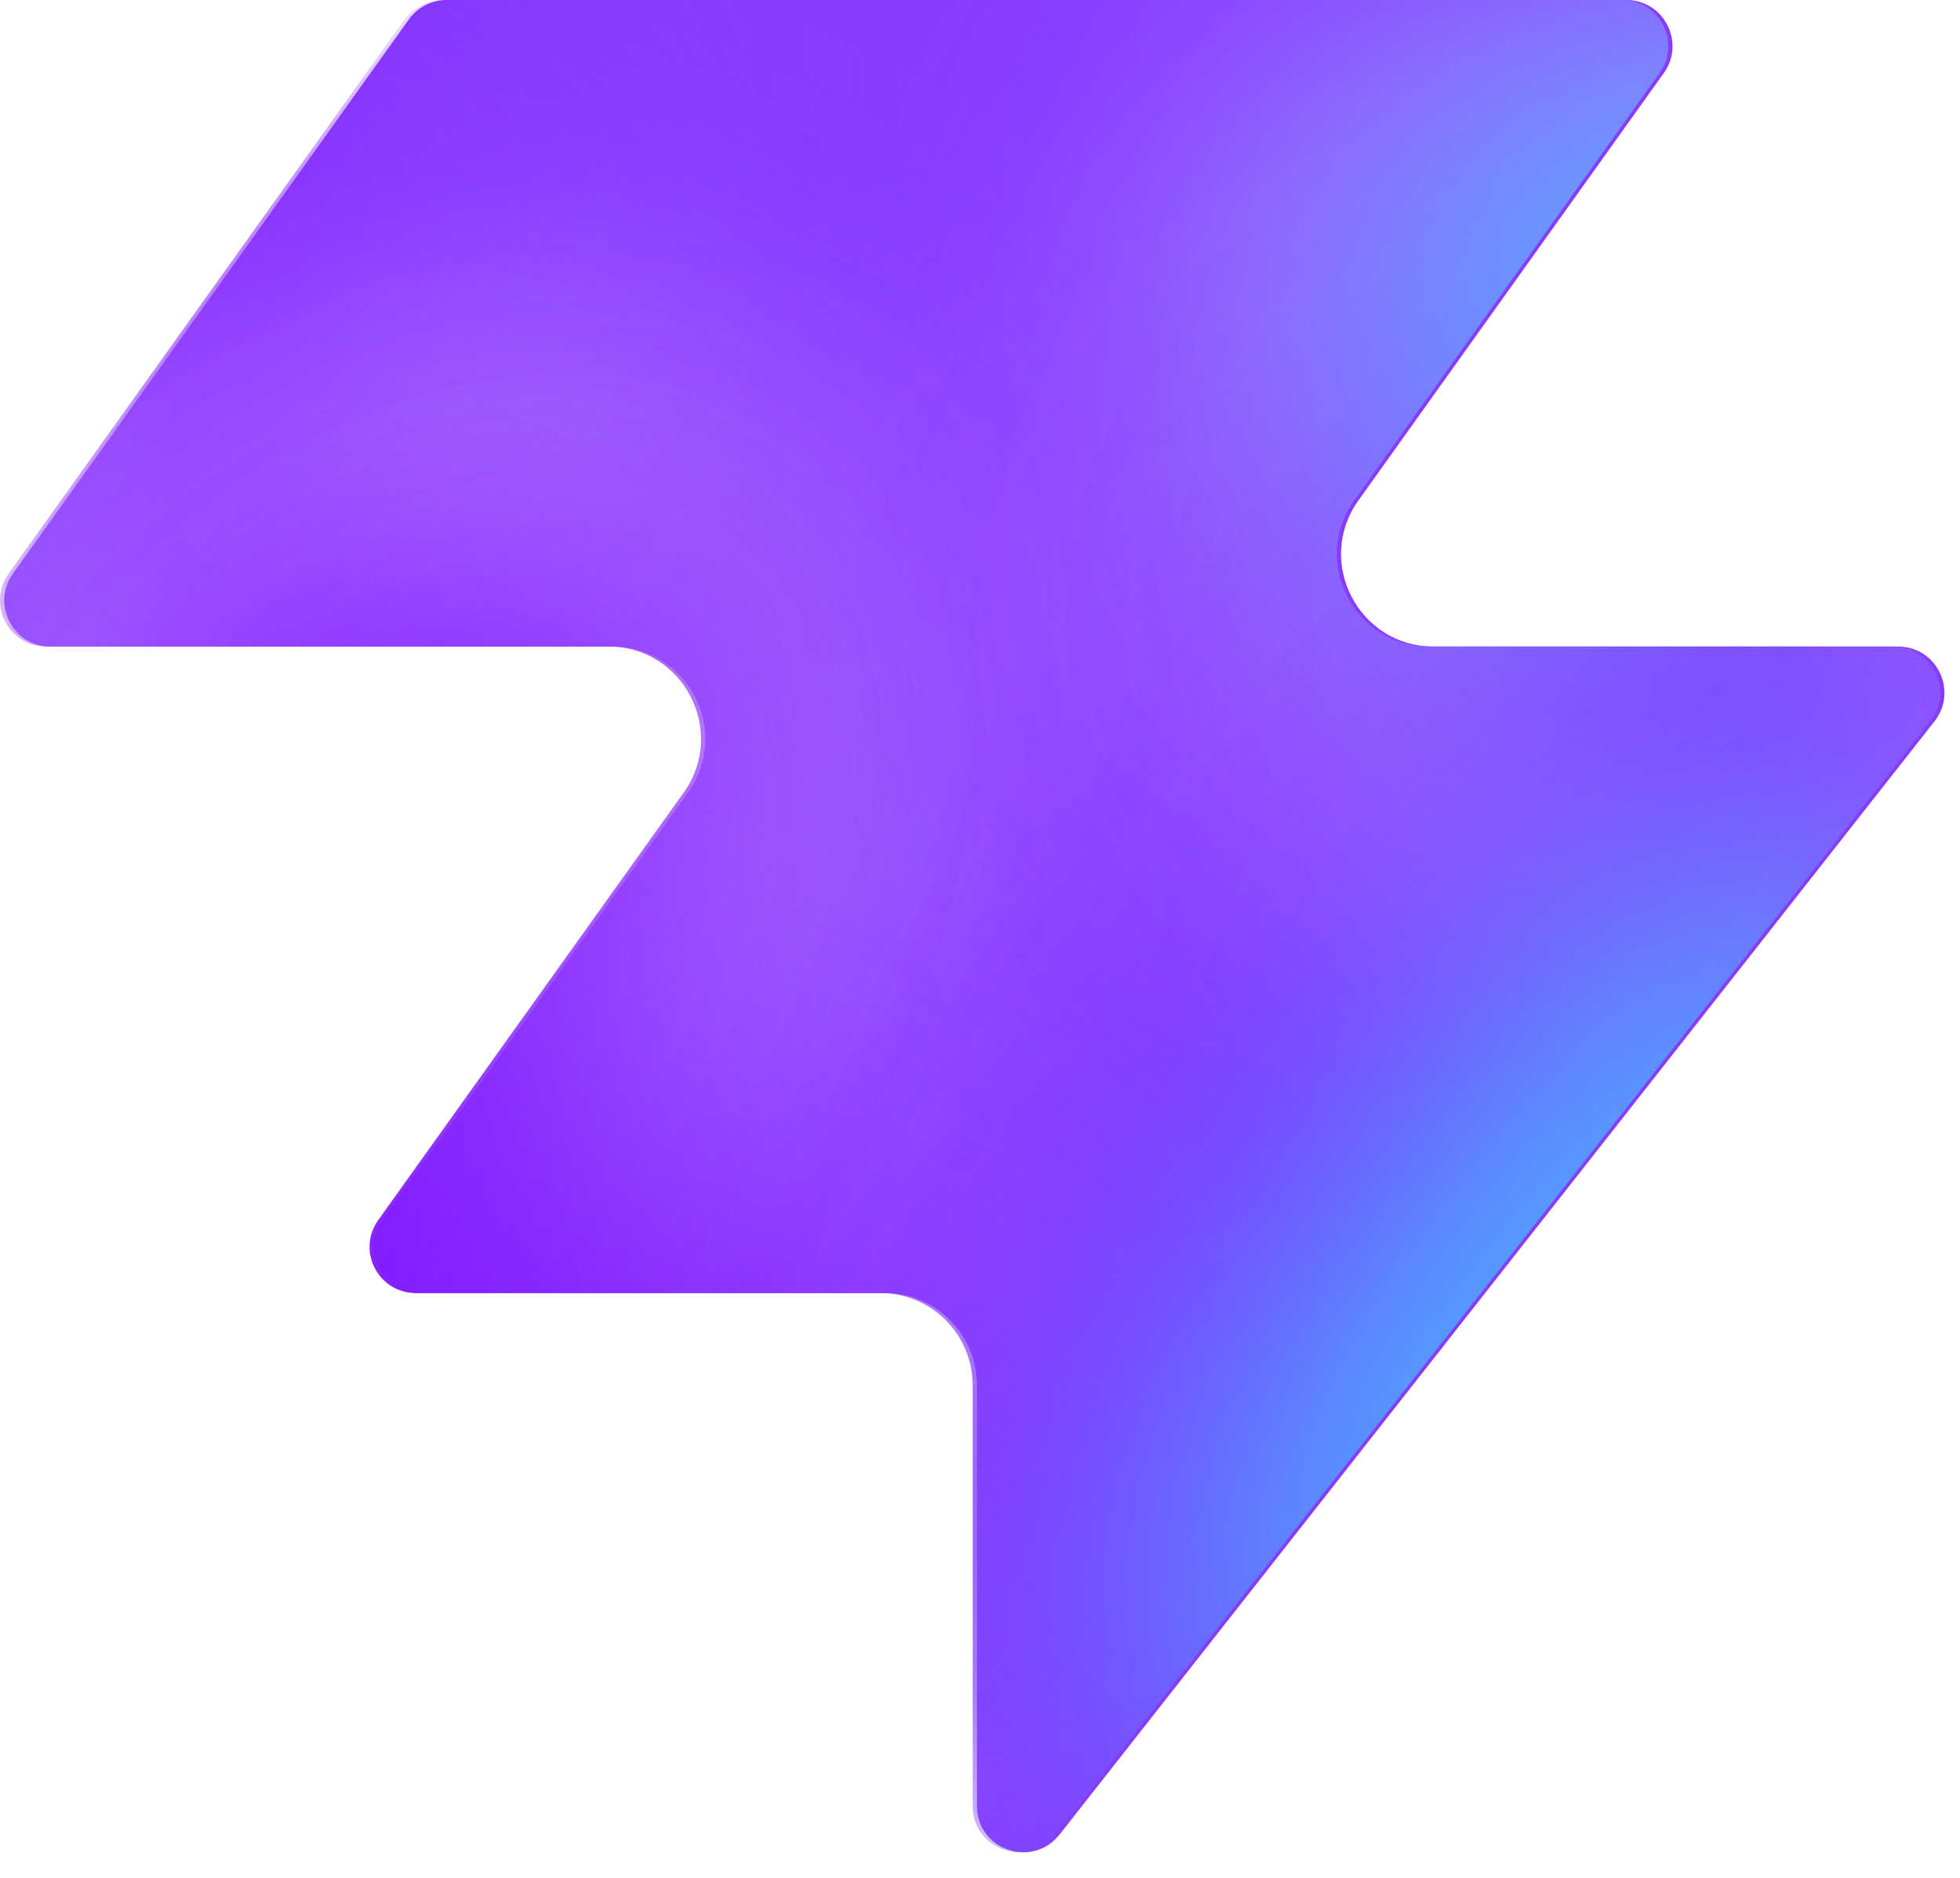
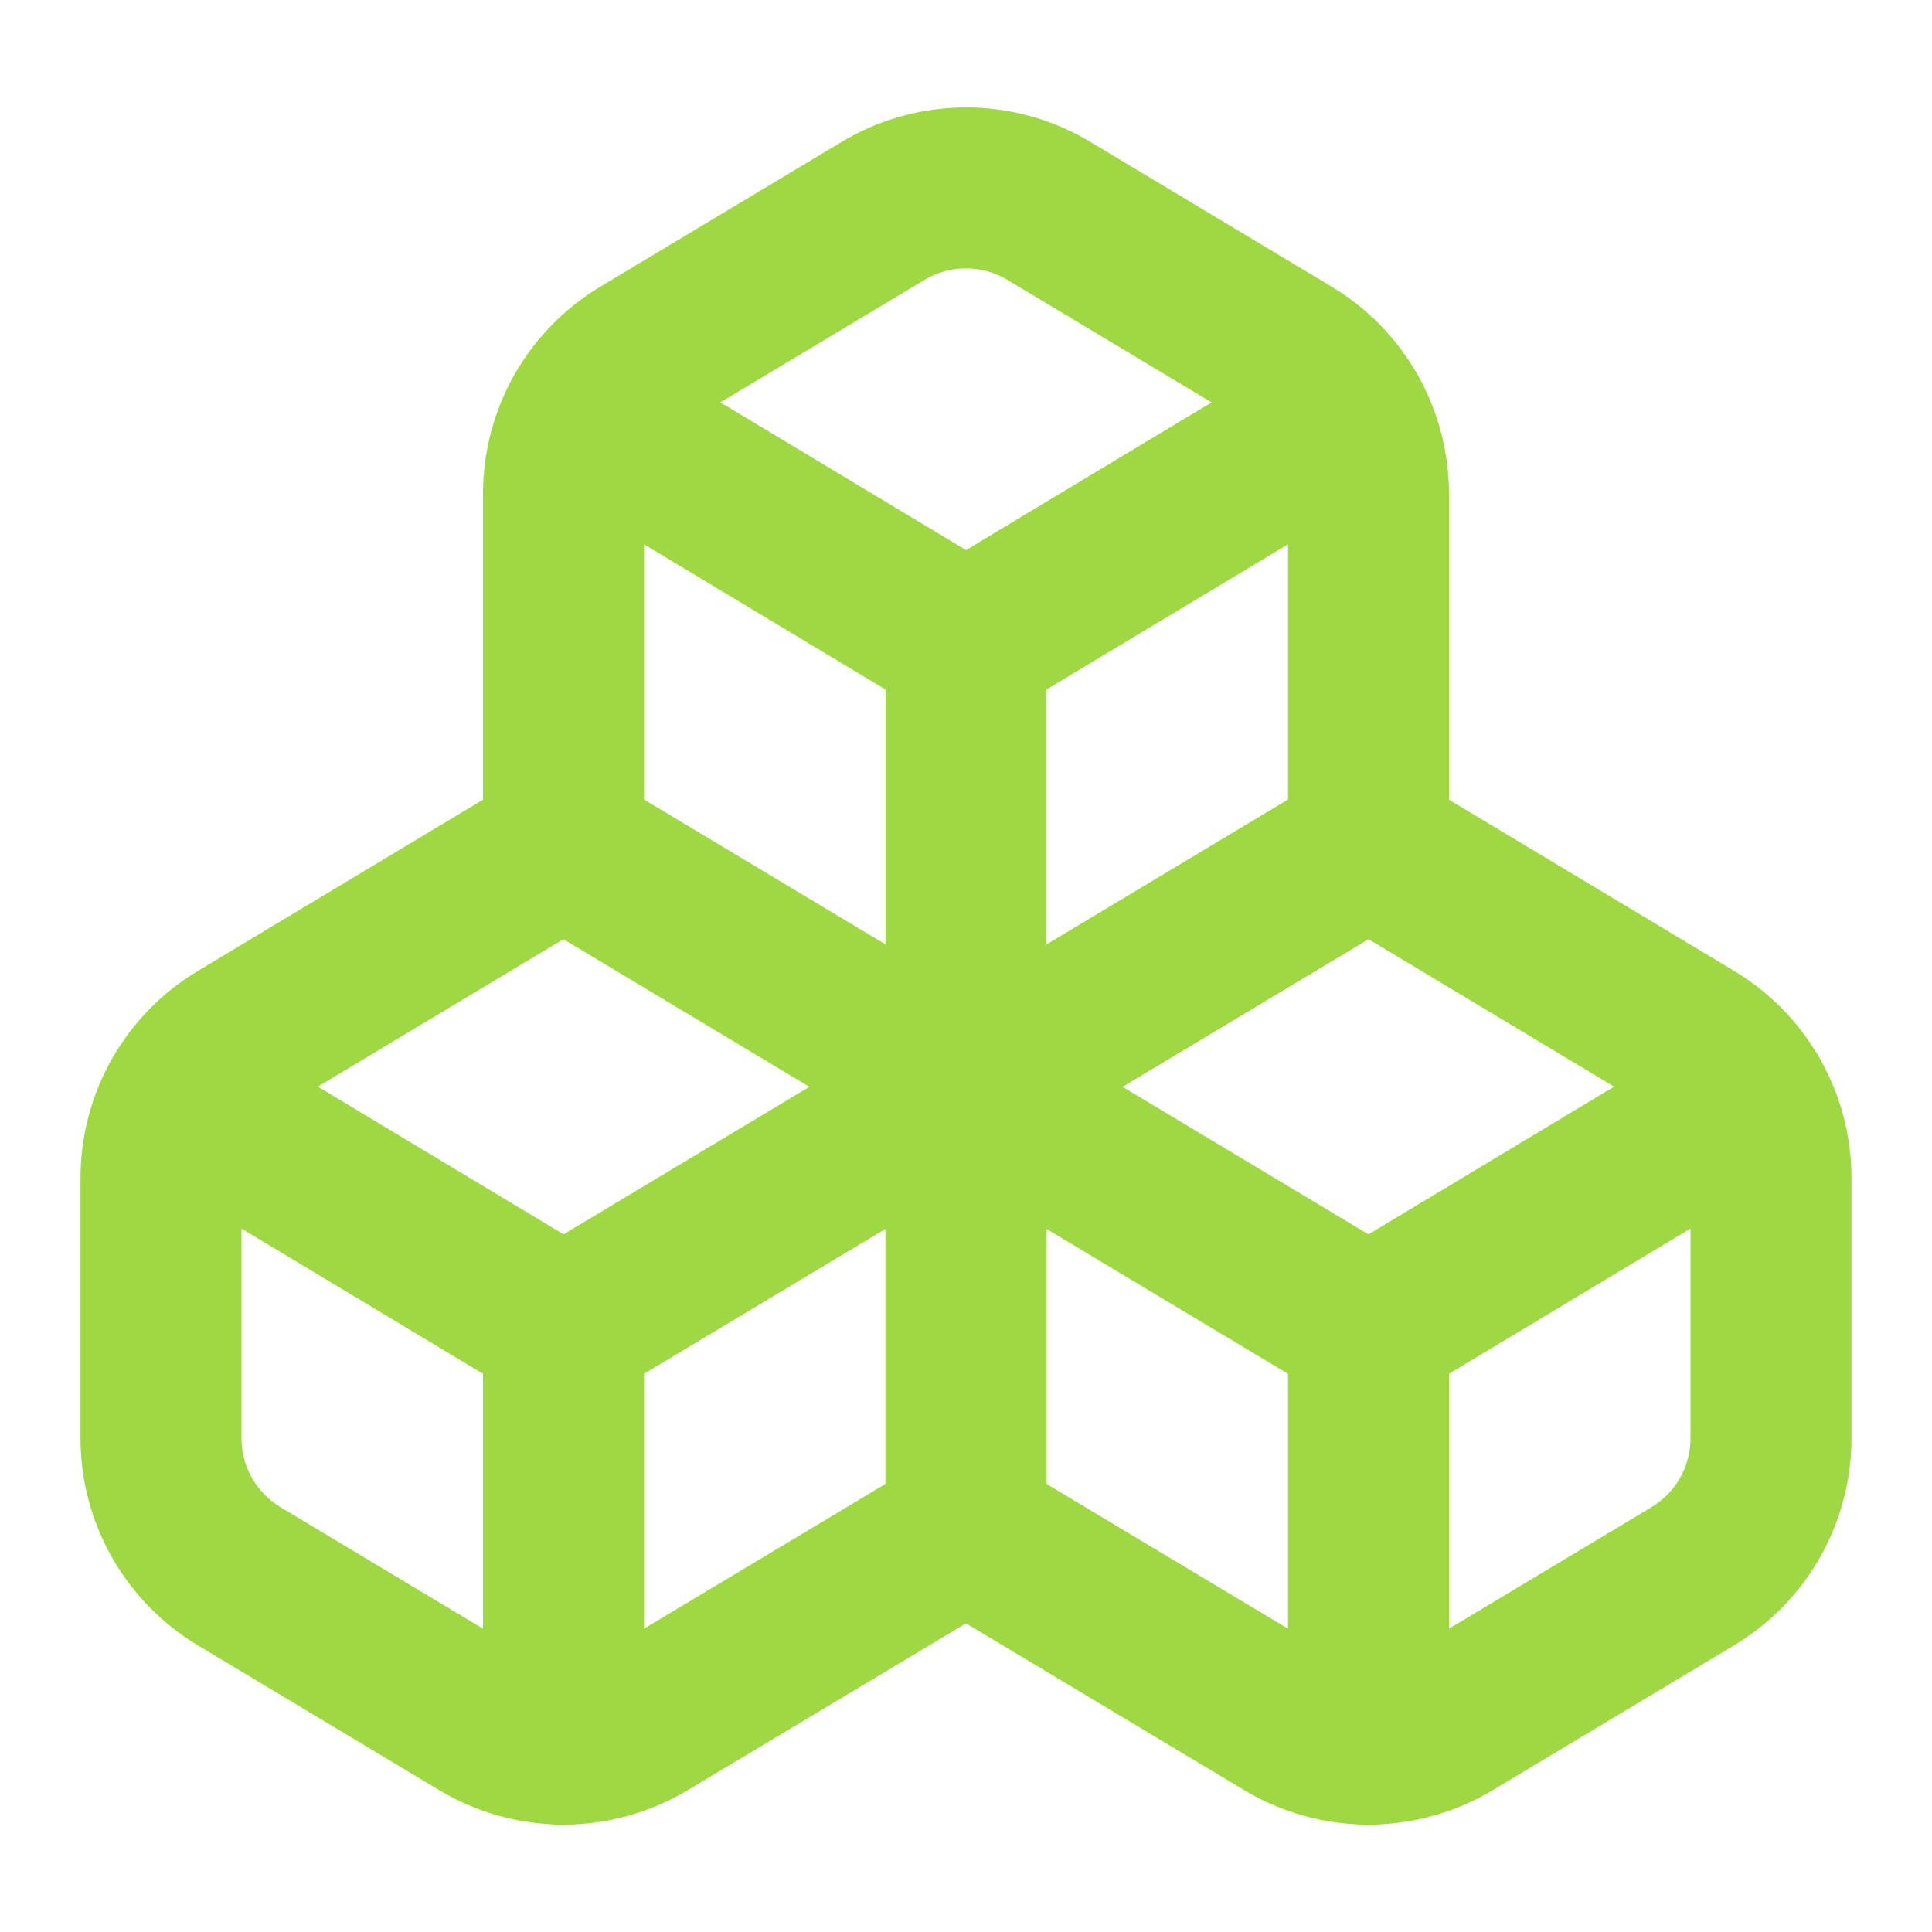
- <svg xmlns="http://www.w3.org/2000/svg" width="48" height="46" fill="none" viewBox="0 0 48 46">
-   <path fill="#863bff" d="M25.946 44.938c-.664.845-2.021.375-2.021-.698V33.937a2.26 2.26 0 0 0-2.262-2.262H10.287c-.92 0-1.456-1.04-.92-1.788l7.48-10.471c1.07-1.497 0-3.578-1.842-3.578H1.237c-.92 0-1.456-1.04-.92-1.788L10.013.474c.214-.297.556-.474.92-.474h28.894c.92 0 1.456 1.04.92 1.788l-7.48 10.471c-1.07 1.498 0 3.579 1.842 3.579h11.377c.943 0 1.473 1.088.89 1.83L25.947 44.94z" style="fill:#863bff;fill:color(display-p3 .525 .23 1);fill-opacity:1" />
-   <mask id="a" width="48" height="46" x="0" y="0" maskUnits="userSpaceOnUse" style="mask-type:alpha">
-     <path fill="#000" d="M25.842 44.938c-.664.844-2.021.375-2.021-.698V33.937a2.26 2.26 0 0 0-2.262-2.262H10.183c-.92 0-1.456-1.04-.92-1.788l7.48-10.471c1.07-1.498 0-3.579-1.842-3.579H1.133c-.92 0-1.456-1.04-.92-1.787L9.91.473c.214-.297.556-.474.92-.474h28.894c.92 0 1.456 1.04.92 1.788l-7.48 10.471c-1.07 1.498 0 3.578 1.842 3.578h11.377c.943 0 1.473 1.088.89 1.832L25.843 44.94z" style="fill:#000;fill-opacity:1" />
-   </mask>
-   <g mask="url(#a)">
-     <g filter="url(#b)">
-       <ellipse cx="5.508" cy="14.704" fill="#ede6ff" rx="5.508" ry="14.704" style="fill:#ede6ff;fill:color(display-p3 .927 .903 1);fill-opacity:1" transform="matrix(.00324 1 1 -.00324 -4.47 31.516)" />
-     </g>
-     <g filter="url(#c)">
-       <ellipse cx="10.399" cy="29.851" fill="#ede6ff" rx="10.399" ry="29.851" style="fill:#ede6ff;fill:color(display-p3 .927 .903 1);fill-opacity:1" transform="matrix(.00324 1 1 -.00324 -39.328 7.883)" />
-     </g>
-     <g filter="url(#d)">
-       <ellipse cx="5.508" cy="30.487" fill="#7e14ff" rx="5.508" ry="30.487" style="fill:#7e14ff;fill:color(display-p3 .492 .077 1);fill-opacity:1" transform="rotate(89.814 -25.913 -14.639)scale(1 -1)" />
-     </g>
-     <g filter="url(#e)">
-       <ellipse cx="5.508" cy="30.599" fill="#7e14ff" rx="5.508" ry="30.599" style="fill:#7e14ff;fill:color(display-p3 .492 .077 1);fill-opacity:1" transform="rotate(89.814 -32.644 -3.334)scale(1 -1)" />
-     </g>
-     <g filter="url(#f)">
-       <ellipse cx="5.508" cy="30.599" fill="#7e14ff" rx="5.508" ry="30.599" style="fill:#7e14ff;fill:color(display-p3 .492 .077 1);fill-opacity:1" transform="matrix(.00324 1 1 -.00324 -34.34 30.47)" />
-     </g>
-     <g filter="url(#g)">
-       <ellipse cx="14.072" cy="22.078" fill="#ede6ff" rx="14.072" ry="22.078" style="fill:#ede6ff;fill:color(display-p3 .927 .903 1);fill-opacity:1" transform="rotate(93.35 24.506 48.493)scale(-1 1)" />
-     </g>
-     <g filter="url(#h)">
-       <ellipse cx="3.47" cy="21.501" fill="#7e14ff" rx="3.47" ry="21.501" style="fill:#7e14ff;fill:color(display-p3 .492 .077 1);fill-opacity:1" transform="rotate(89.009 28.708 47.59)scale(-1 1)" />
-     </g>
-     <g filter="url(#i)">
-       <ellipse cx="3.47" cy="21.501" fill="#7e14ff" rx="3.47" ry="21.501" style="fill:#7e14ff;fill:color(display-p3 .492 .077 1);fill-opacity:1" transform="rotate(89.009 28.708 47.59)scale(-1 1)" />
-     </g>
-     <g filter="url(#j)">
-       <ellipse cx=".387" cy="8.972" fill="#7e14ff" rx="4.407" ry="29.108" style="fill:#7e14ff;fill:color(display-p3 .492 .077 1);fill-opacity:1" transform="rotate(39.51 .387 8.972)" />
-     </g>
-     <g filter="url(#k)">
-       <ellipse cx="47.523" cy="-6.092" fill="#7e14ff" rx="4.407" ry="29.108" style="fill:#7e14ff;fill:color(display-p3 .492 .077 1);fill-opacity:1" transform="rotate(37.892 47.523 -6.092)" />
-     </g>
-     <g filter="url(#l)">
-       <ellipse cx="41.412" cy="6.333" fill="#47bfff" rx="5.971" ry="9.665" style="fill:#47bfff;fill:color(display-p3 .28 .748 1);fill-opacity:1" transform="rotate(37.892 41.412 6.333)" />
-     </g>
-     <g filter="url(#m)">
-       <ellipse cx="-1.879" cy="38.332" fill="#7e14ff" rx="4.407" ry="29.108" style="fill:#7e14ff;fill:color(display-p3 .492 .077 1);fill-opacity:1" transform="rotate(37.892 -1.88 38.332)" />
-     </g>
-     <g filter="url(#n)">
-       <ellipse cx="-1.879" cy="38.332" fill="#7e14ff" rx="4.407" ry="29.108" style="fill:#7e14ff;fill:color(display-p3 .492 .077 1);fill-opacity:1" transform="rotate(37.892 -1.88 38.332)" />
-     </g>
-     <g filter="url(#o)">
-       <ellipse cx="35.651" cy="29.907" fill="#7e14ff" rx="4.407" ry="29.108" style="fill:#7e14ff;fill:color(display-p3 .492 .077 1);fill-opacity:1" transform="rotate(37.892 35.651 29.907)" />
-     </g>
-     <g filter="url(#p)">
-       <ellipse cx="38.418" cy="32.4" fill="#47bfff" rx="5.971" ry="15.297" style="fill:#47bfff;fill:color(display-p3 .28 .748 1);fill-opacity:1" transform="rotate(37.892 38.418 32.4)" />
-     </g>
-   </g>
-   <defs>
-     <filter id="b" width="60.045" height="41.654" x="-19.77" y="16.149" color-interpolation-filters="sRGB" filterUnits="userSpaceOnUse">
-       <feFlood flood-opacity="0" result="BackgroundImageFix" />
-       <feBlend in="SourceGraphic" in2="BackgroundImageFix" result="shape" />
-       <feGaussianBlur result="effect1_foregroundBlur_2002_17158" stdDeviation="7.659" />
-     </filter>
-     <filter id="c" width="90.34" height="51.437" x="-54.613" y="-7.533" color-interpolation-filters="sRGB" filterUnits="userSpaceOnUse">
-       <feFlood flood-opacity="0" result="BackgroundImageFix" />
-       <feBlend in="SourceGraphic" in2="BackgroundImageFix" result="shape" />
-       <feGaussianBlur result="effect1_foregroundBlur_2002_17158" stdDeviation="7.659" />
-     </filter>
-     <filter id="d" width="79.355" height="29.4" x="-49.64" y="2.03" color-interpolation-filters="sRGB" filterUnits="userSpaceOnUse">
-       <feFlood flood-opacity="0" result="BackgroundImageFix" />
-       <feBlend in="SourceGraphic" in2="BackgroundImageFix" result="shape" />
-       <feGaussianBlur result="effect1_foregroundBlur_2002_17158" stdDeviation="4.596" />
-     </filter>
-     <filter id="e" width="79.579" height="29.4" x="-45.045" y="20.029" color-interpolation-filters="sRGB" filterUnits="userSpaceOnUse">
-       <feFlood flood-opacity="0" result="BackgroundImageFix" />
-       <feBlend in="SourceGraphic" in2="BackgroundImageFix" result="shape" />
-       <feGaussianBlur result="effect1_foregroundBlur_2002_17158" stdDeviation="4.596" />
-     </filter>
-     <filter id="f" width="79.579" height="29.4" x="-43.513" y="21.178" color-interpolation-filters="sRGB" filterUnits="userSpaceOnUse">
-       <feFlood flood-opacity="0" result="BackgroundImageFix" />
-       <feBlend in="SourceGraphic" in2="BackgroundImageFix" result="shape" />
-       <feGaussianBlur result="effect1_foregroundBlur_2002_17158" stdDeviation="4.596" />
-     </filter>
-     <filter id="g" width="74.749" height="58.852" x="15.756" y="-17.901" color-interpolation-filters="sRGB" filterUnits="userSpaceOnUse">
-       <feFlood flood-opacity="0" result="BackgroundImageFix" />
-       <feBlend in="SourceGraphic" in2="BackgroundImageFix" result="shape" />
-       <feGaussianBlur result="effect1_foregroundBlur_2002_17158" stdDeviation="7.659" />
-     </filter>
-     <filter id="h" width="61.377" height="25.362" x="23.548" y="2.284" color-interpolation-filters="sRGB" filterUnits="userSpaceOnUse">
-       <feFlood flood-opacity="0" result="BackgroundImageFix" />
-       <feBlend in="SourceGraphic" in2="BackgroundImageFix" result="shape" />
-       <feGaussianBlur result="effect1_foregroundBlur_2002_17158" stdDeviation="4.596" />
-     </filter>
-     <filter id="i" width="61.377" height="25.362" x="23.548" y="2.284" color-interpolation-filters="sRGB" filterUnits="userSpaceOnUse">
-       <feFlood flood-opacity="0" result="BackgroundImageFix" />
-       <feBlend in="SourceGraphic" in2="BackgroundImageFix" result="shape" />
-       <feGaussianBlur result="effect1_foregroundBlur_2002_17158" stdDeviation="4.596" />
-     </filter>
-     <filter id="j" width="56.045" height="63.649" x="-27.636" y="-22.853" color-interpolation-filters="sRGB" filterUnits="userSpaceOnUse">
-       <feFlood flood-opacity="0" result="BackgroundImageFix" />
-       <feBlend in="SourceGraphic" in2="BackgroundImageFix" result="shape" />
-       <feGaussianBlur result="effect1_foregroundBlur_2002_17158" stdDeviation="4.596" />
-     </filter>
-     <filter id="k" width="54.814" height="64.646" x="20.116" y="-38.415" color-interpolation-filters="sRGB" filterUnits="userSpaceOnUse">
-       <feFlood flood-opacity="0" result="BackgroundImageFix" />
-       <feBlend in="SourceGraphic" in2="BackgroundImageFix" result="shape" />
-       <feGaussianBlur result="effect1_foregroundBlur_2002_17158" stdDeviation="4.596" />
-     </filter>
-     <filter id="l" width="33.541" height="35.313" x="24.641" y="-11.323" color-interpolation-filters="sRGB" filterUnits="userSpaceOnUse">
-       <feFlood flood-opacity="0" result="BackgroundImageFix" />
-       <feBlend in="SourceGraphic" in2="BackgroundImageFix" result="shape" />
-       <feGaussianBlur result="effect1_foregroundBlur_2002_17158" stdDeviation="4.596" />
-     </filter>
-     <filter id="m" width="54.814" height="64.646" x="-29.286" y="6.009" color-interpolation-filters="sRGB" filterUnits="userSpaceOnUse">
-       <feFlood flood-opacity="0" result="BackgroundImageFix" />
-       <feBlend in="SourceGraphic" in2="BackgroundImageFix" result="shape" />
-       <feGaussianBlur result="effect1_foregroundBlur_2002_17158" stdDeviation="4.596" />
-     </filter>
-     <filter id="n" width="54.814" height="64.646" x="-29.286" y="6.009" color-interpolation-filters="sRGB" filterUnits="userSpaceOnUse">
-       <feFlood flood-opacity="0" result="BackgroundImageFix" />
-       <feBlend in="SourceGraphic" in2="BackgroundImageFix" result="shape" />
-       <feGaussianBlur result="effect1_foregroundBlur_2002_17158" stdDeviation="4.596" />
-     </filter>
-     <filter id="o" width="54.814" height="64.646" x="8.244" y="-2.416" color-interpolation-filters="sRGB" filterUnits="userSpaceOnUse">
-       <feFlood flood-opacity="0" result="BackgroundImageFix" />
-       <feBlend in="SourceGraphic" in2="BackgroundImageFix" result="shape" />
-       <feGaussianBlur result="effect1_foregroundBlur_2002_17158" stdDeviation="4.596" />
-     </filter>
-     <filter id="p" width="39.409" height="43.623" x="18.713" y="10.588" color-interpolation-filters="sRGB" filterUnits="userSpaceOnUse">
-       <feFlood flood-opacity="0" result="BackgroundImageFix" />
-       <feBlend in="SourceGraphic" in2="BackgroundImageFix" result="shape" />
-       <feGaussianBlur result="effect1_foregroundBlur_2002_17158" stdDeviation="4.596" />
-     </filter>
-   </defs>
+ <svg xmlns="http://www.w3.org/2000/svg" width="32" height="32" viewBox="0 0 24 24" fill="none" stroke="#9ed843" stroke-width="2" stroke-linecap="round" stroke-linejoin="round">
+   <path d="M2.97 12.92A2 2 0 0 0 2 14.63v3.24a2 2 0 0 0 .97 1.71l3 1.8a2 2 0 0 0 2.06 0L12 19v-5.5l-5-3-4.03 2.42Z" />
+   <path d="m7 16.5-4.74-2.85" />
+   <path d="m7 16.5 5-3" />
+   <path d="M7 16.5v5.17" />
+   <path d="M12 13.5V19l3.97 2.38a2 2 0 0 0 2.06 0l3-1.8a2 2 0 0 0 .97-1.71v-3.24a2 2 0 0 0-.97-1.71L17 10.5l-5 3Z" />
+   <path d="m17 16.5-5-3" />
+   <path d="m17 16.5 4.74-2.85" />
+   <path d="M17 16.5v5.17" />
+   <path d="M7.97 4.42A2 2 0 0 0 7 6.13v4.37l5 3 5-3V6.13a2 2 0 0 0-.97-1.71l-3-1.8a2 2 0 0 0-2.06 0l-3 1.8Z" />
+   <path d="M12 8 7.26 5.15" />
+   <path d="m12 8 4.74-2.85" />
+   <path d="M12 13.5V8" />
</svg>
